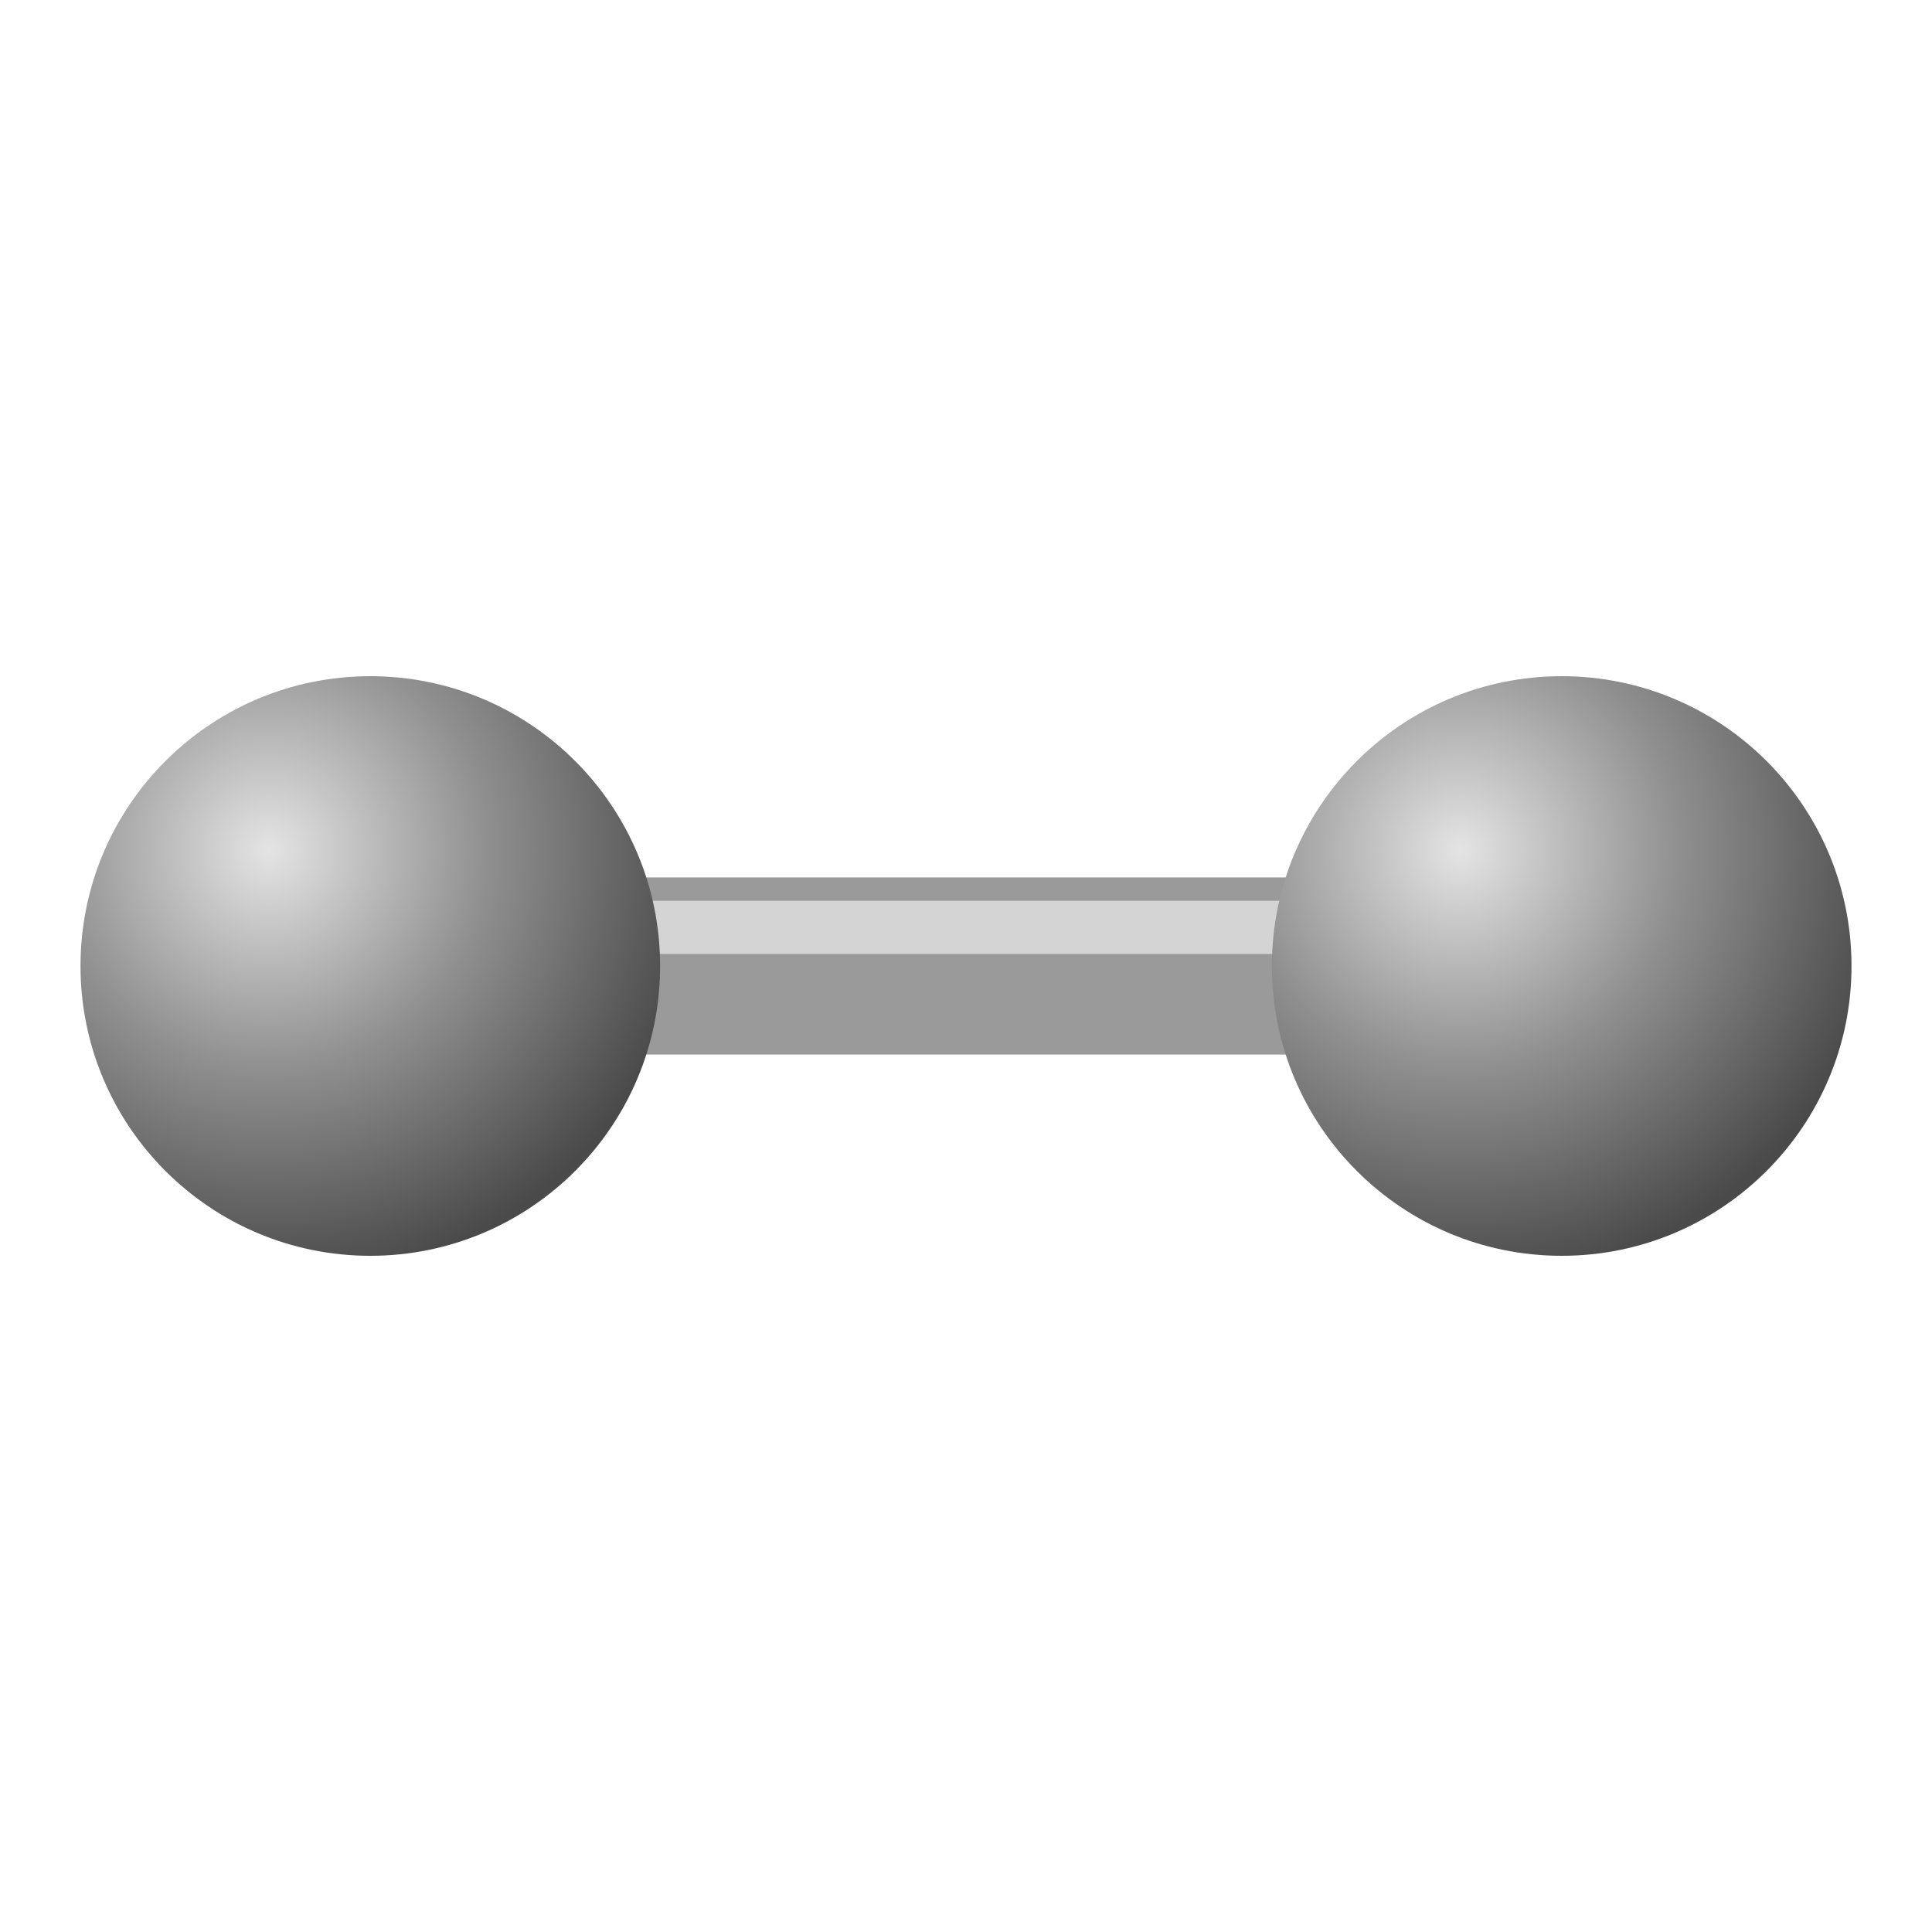
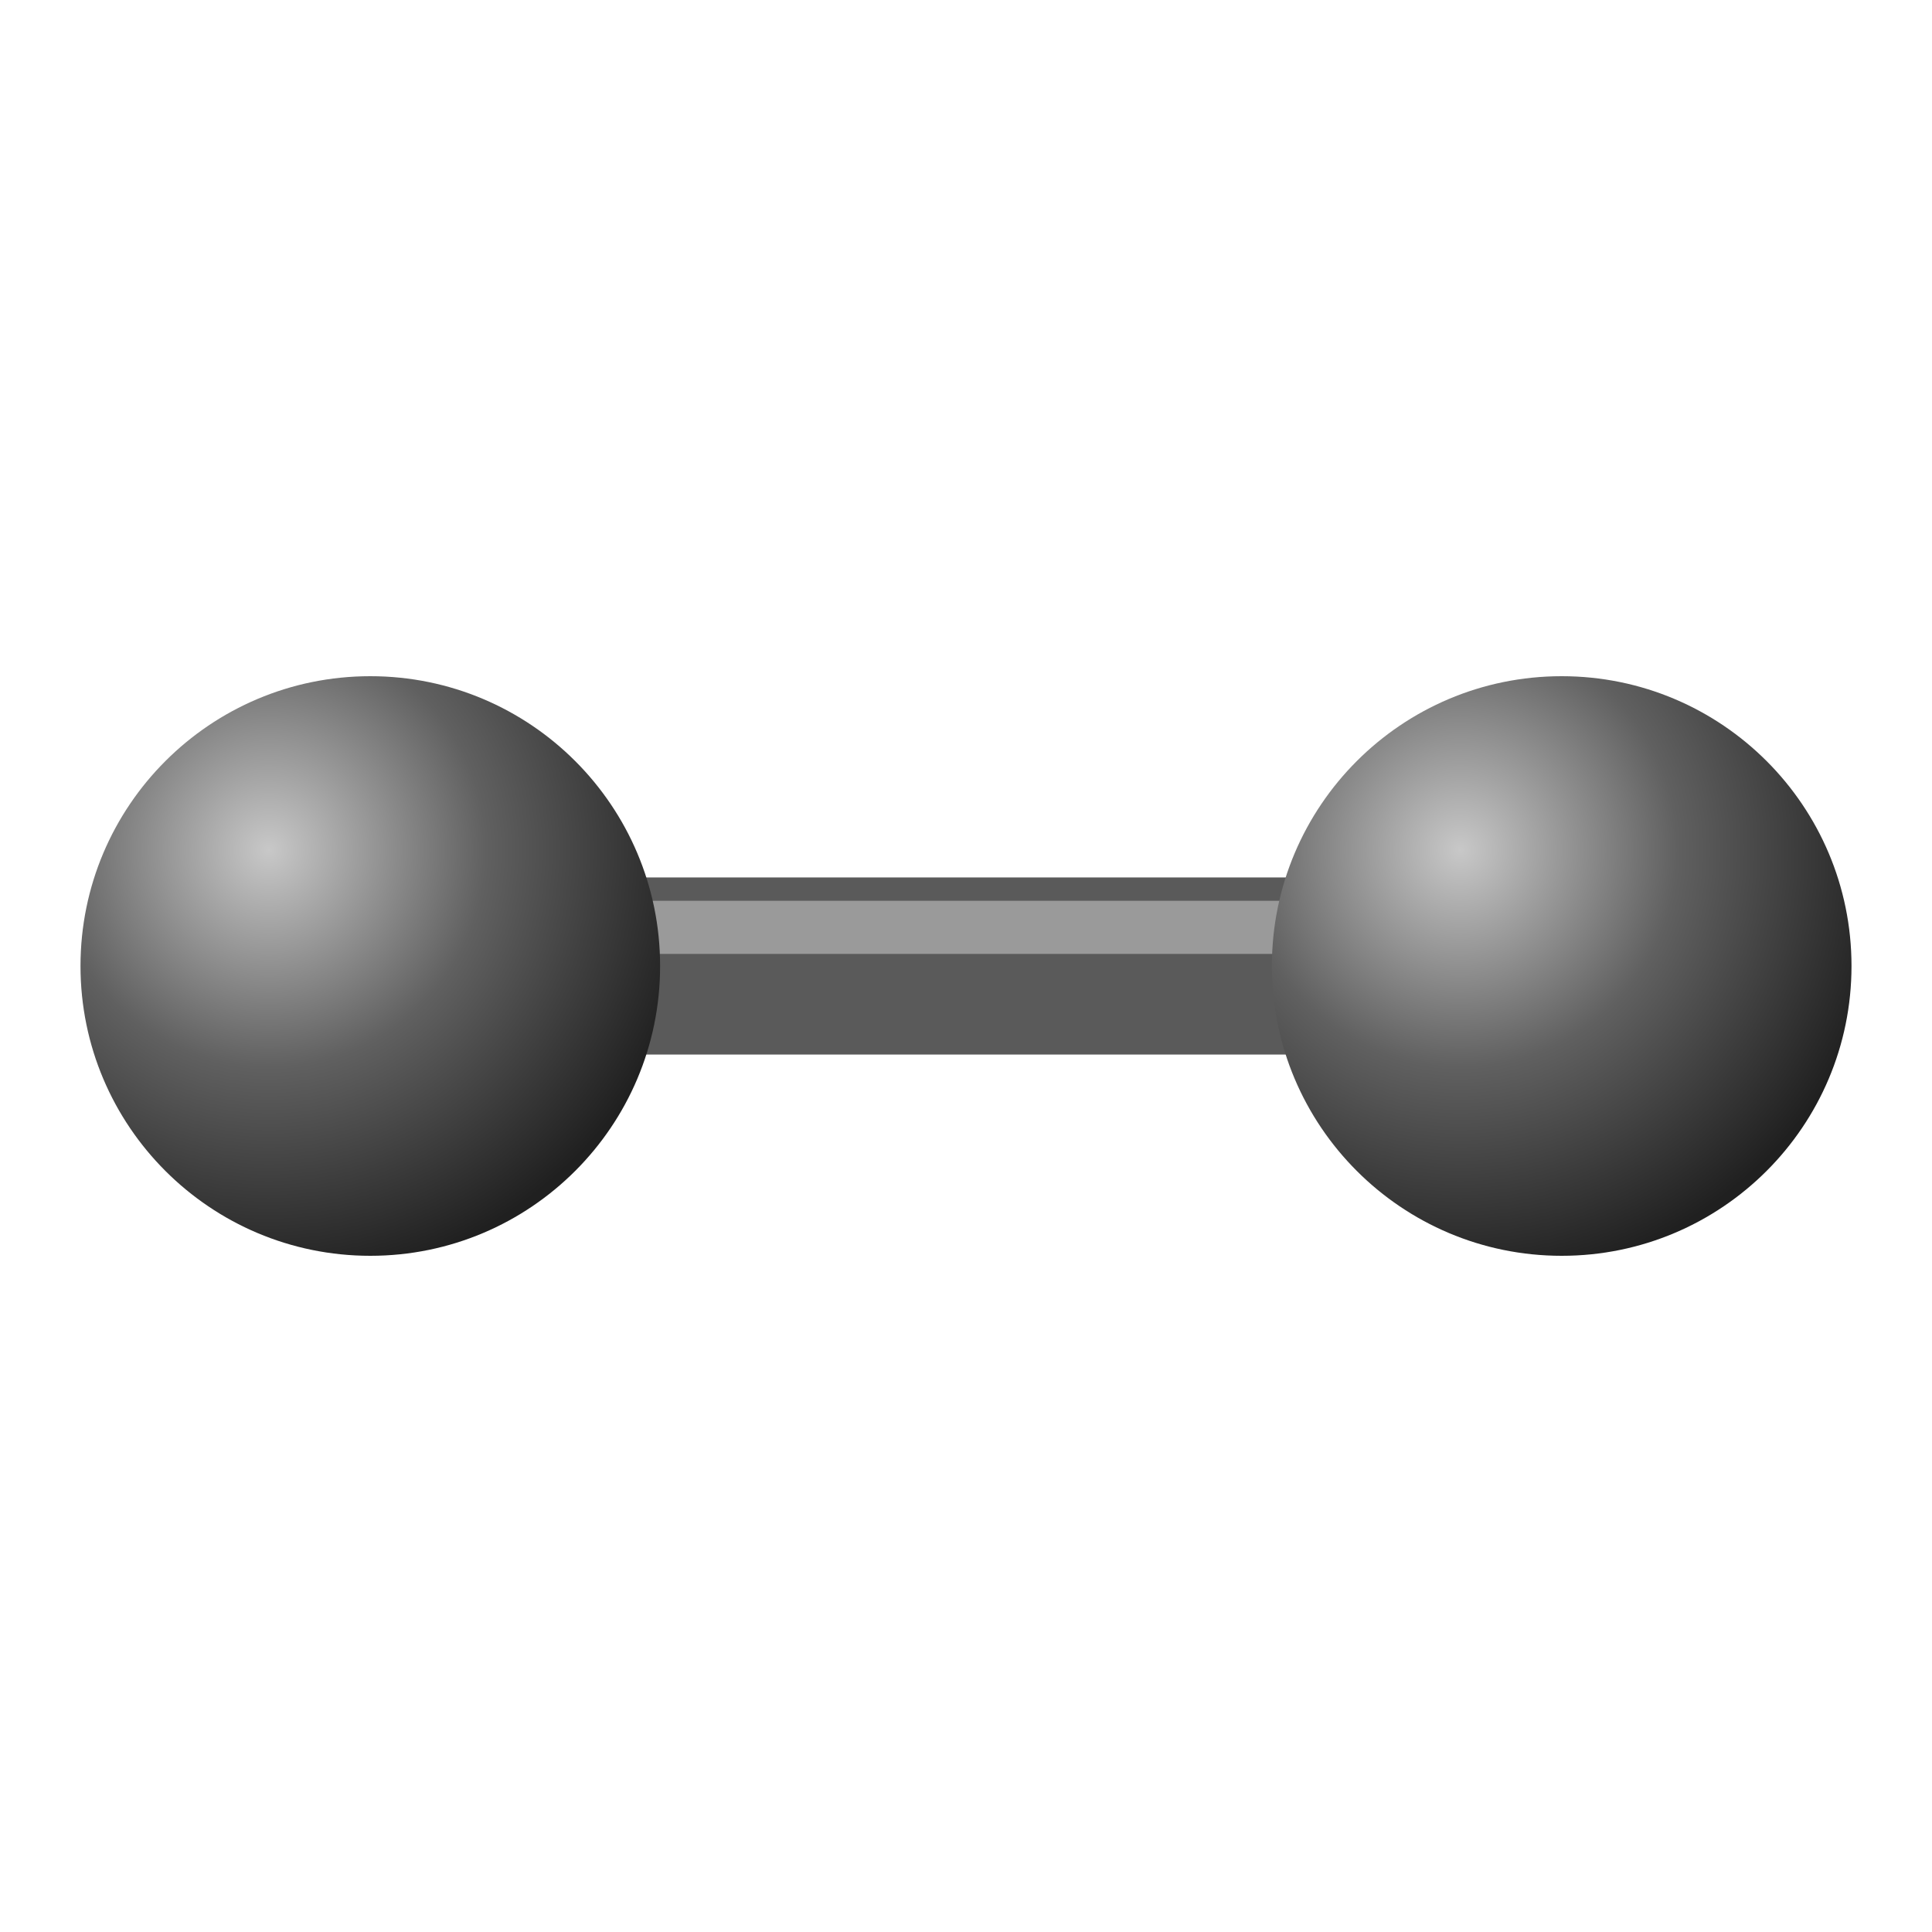
<svg xmlns="http://www.w3.org/2000/svg" width="24" height="24" viewBox="0 0 24 24">
-   <line x1="4.6" y1="12" x2="19.4" y2="12" stroke="#9a9a9a" stroke-width="2.2" />
-   <line x1="4.6" y1="11.52" x2="19.4" y2="11.52" stroke="#d4d4d4" stroke-width="0.66" />
+   <line x1="4.6" y1="12" x2="19.4" y2="12" stroke="#5a5a5a" stroke-width="2.2" />
+   <line x1="4.6" y1="11.52" x2="19.4" y2="11.52" stroke="#9a9a9a" stroke-width="0.66" />
  <radialGradient id="g1" gradientUnits="userSpaceOnUse" cx="3.34" cy="10.56" r="5.4" fx="3.34" fy="10.56">
-     <stop offset="0" stop-color="#e4e4e4" />
-     <stop offset="0.5" stop-color="#909090" />
-     <stop offset="1" stop-color="#4a4a4a" />
+     <stop offset="0" stop-color="#c8c8c8" />
+     <stop offset="0.5" stop-color="#606060" />
+     <stop offset="1" stop-color="#202020" />
  </radialGradient>
  <circle cx="4.6" cy="12" r="3.6" fill="url(#g1)" />
  <radialGradient id="g2" gradientUnits="userSpaceOnUse" cx="18.14" cy="10.56" r="5.4" fx="18.14" fy="10.56">
-     <stop offset="0" stop-color="#e4e4e4" />
-     <stop offset="0.5" stop-color="#909090" />
-     <stop offset="1" stop-color="#4a4a4a" />
+     <stop offset="0" stop-color="#c8c8c8" />
+     <stop offset="0.5" stop-color="#606060" />
+     <stop offset="1" stop-color="#202020" />
  </radialGradient>
  <circle cx="19.4" cy="12" r="3.6" fill="url(#g2)" />
</svg>
